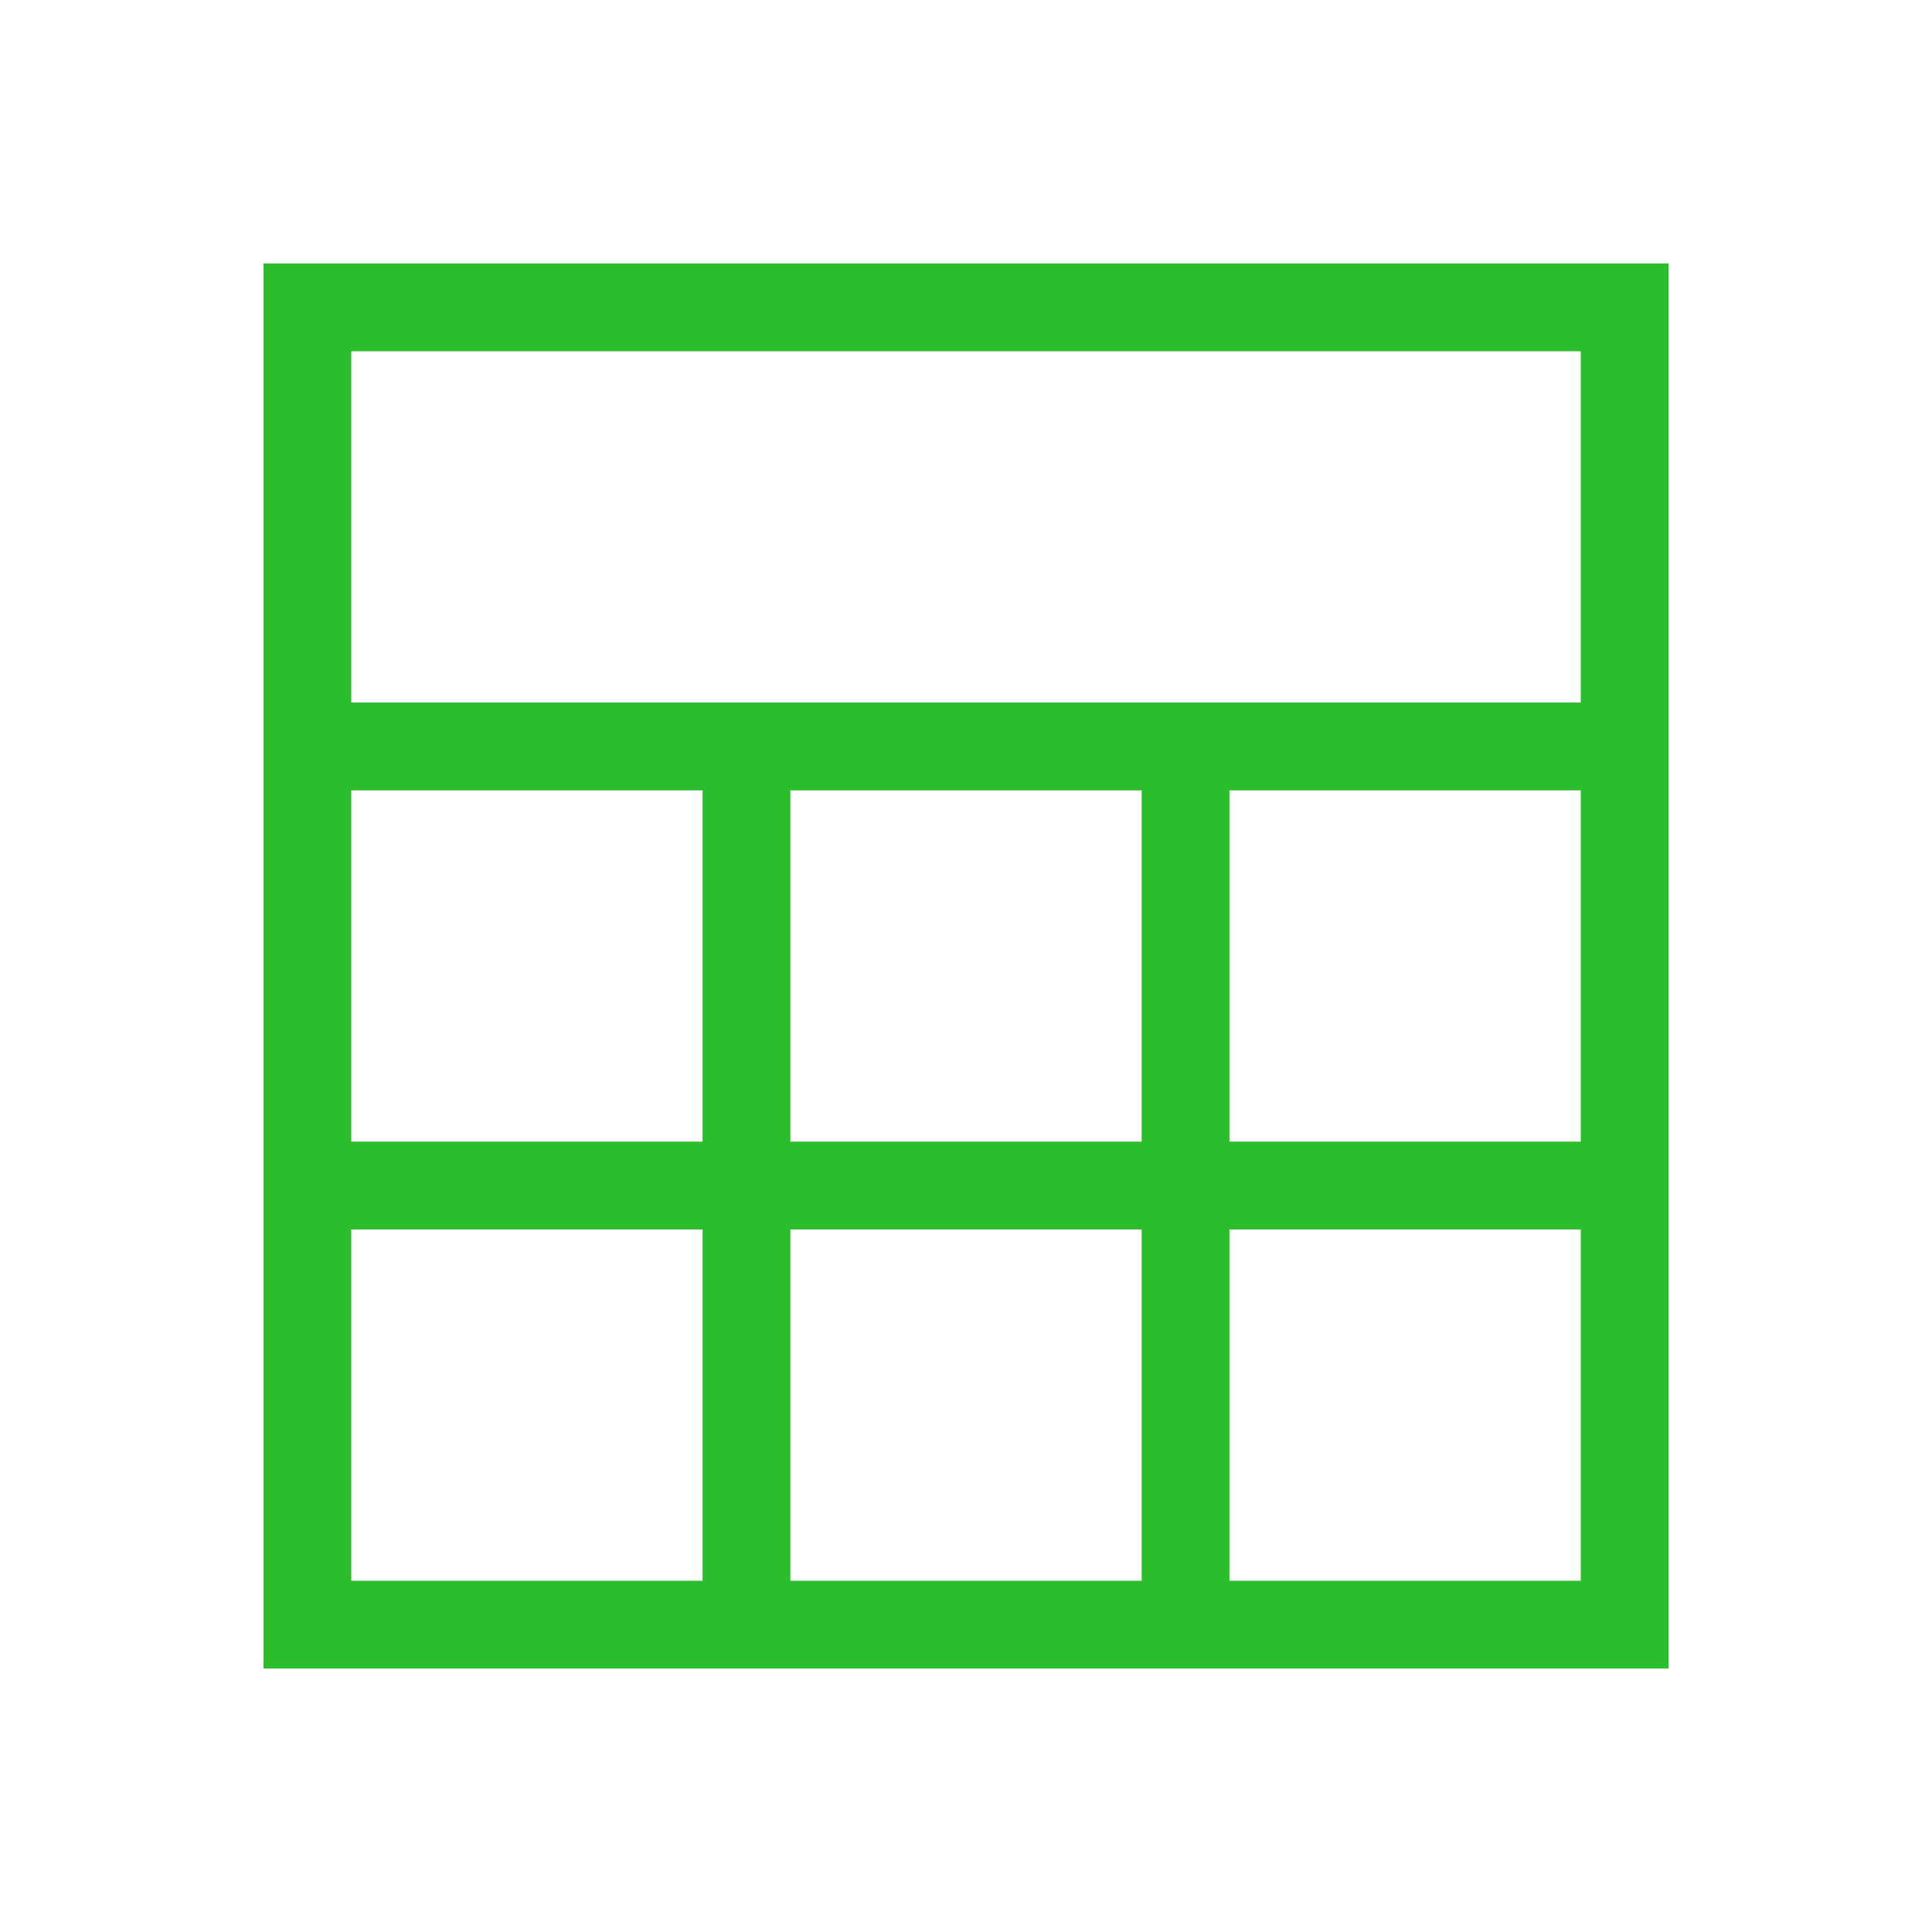
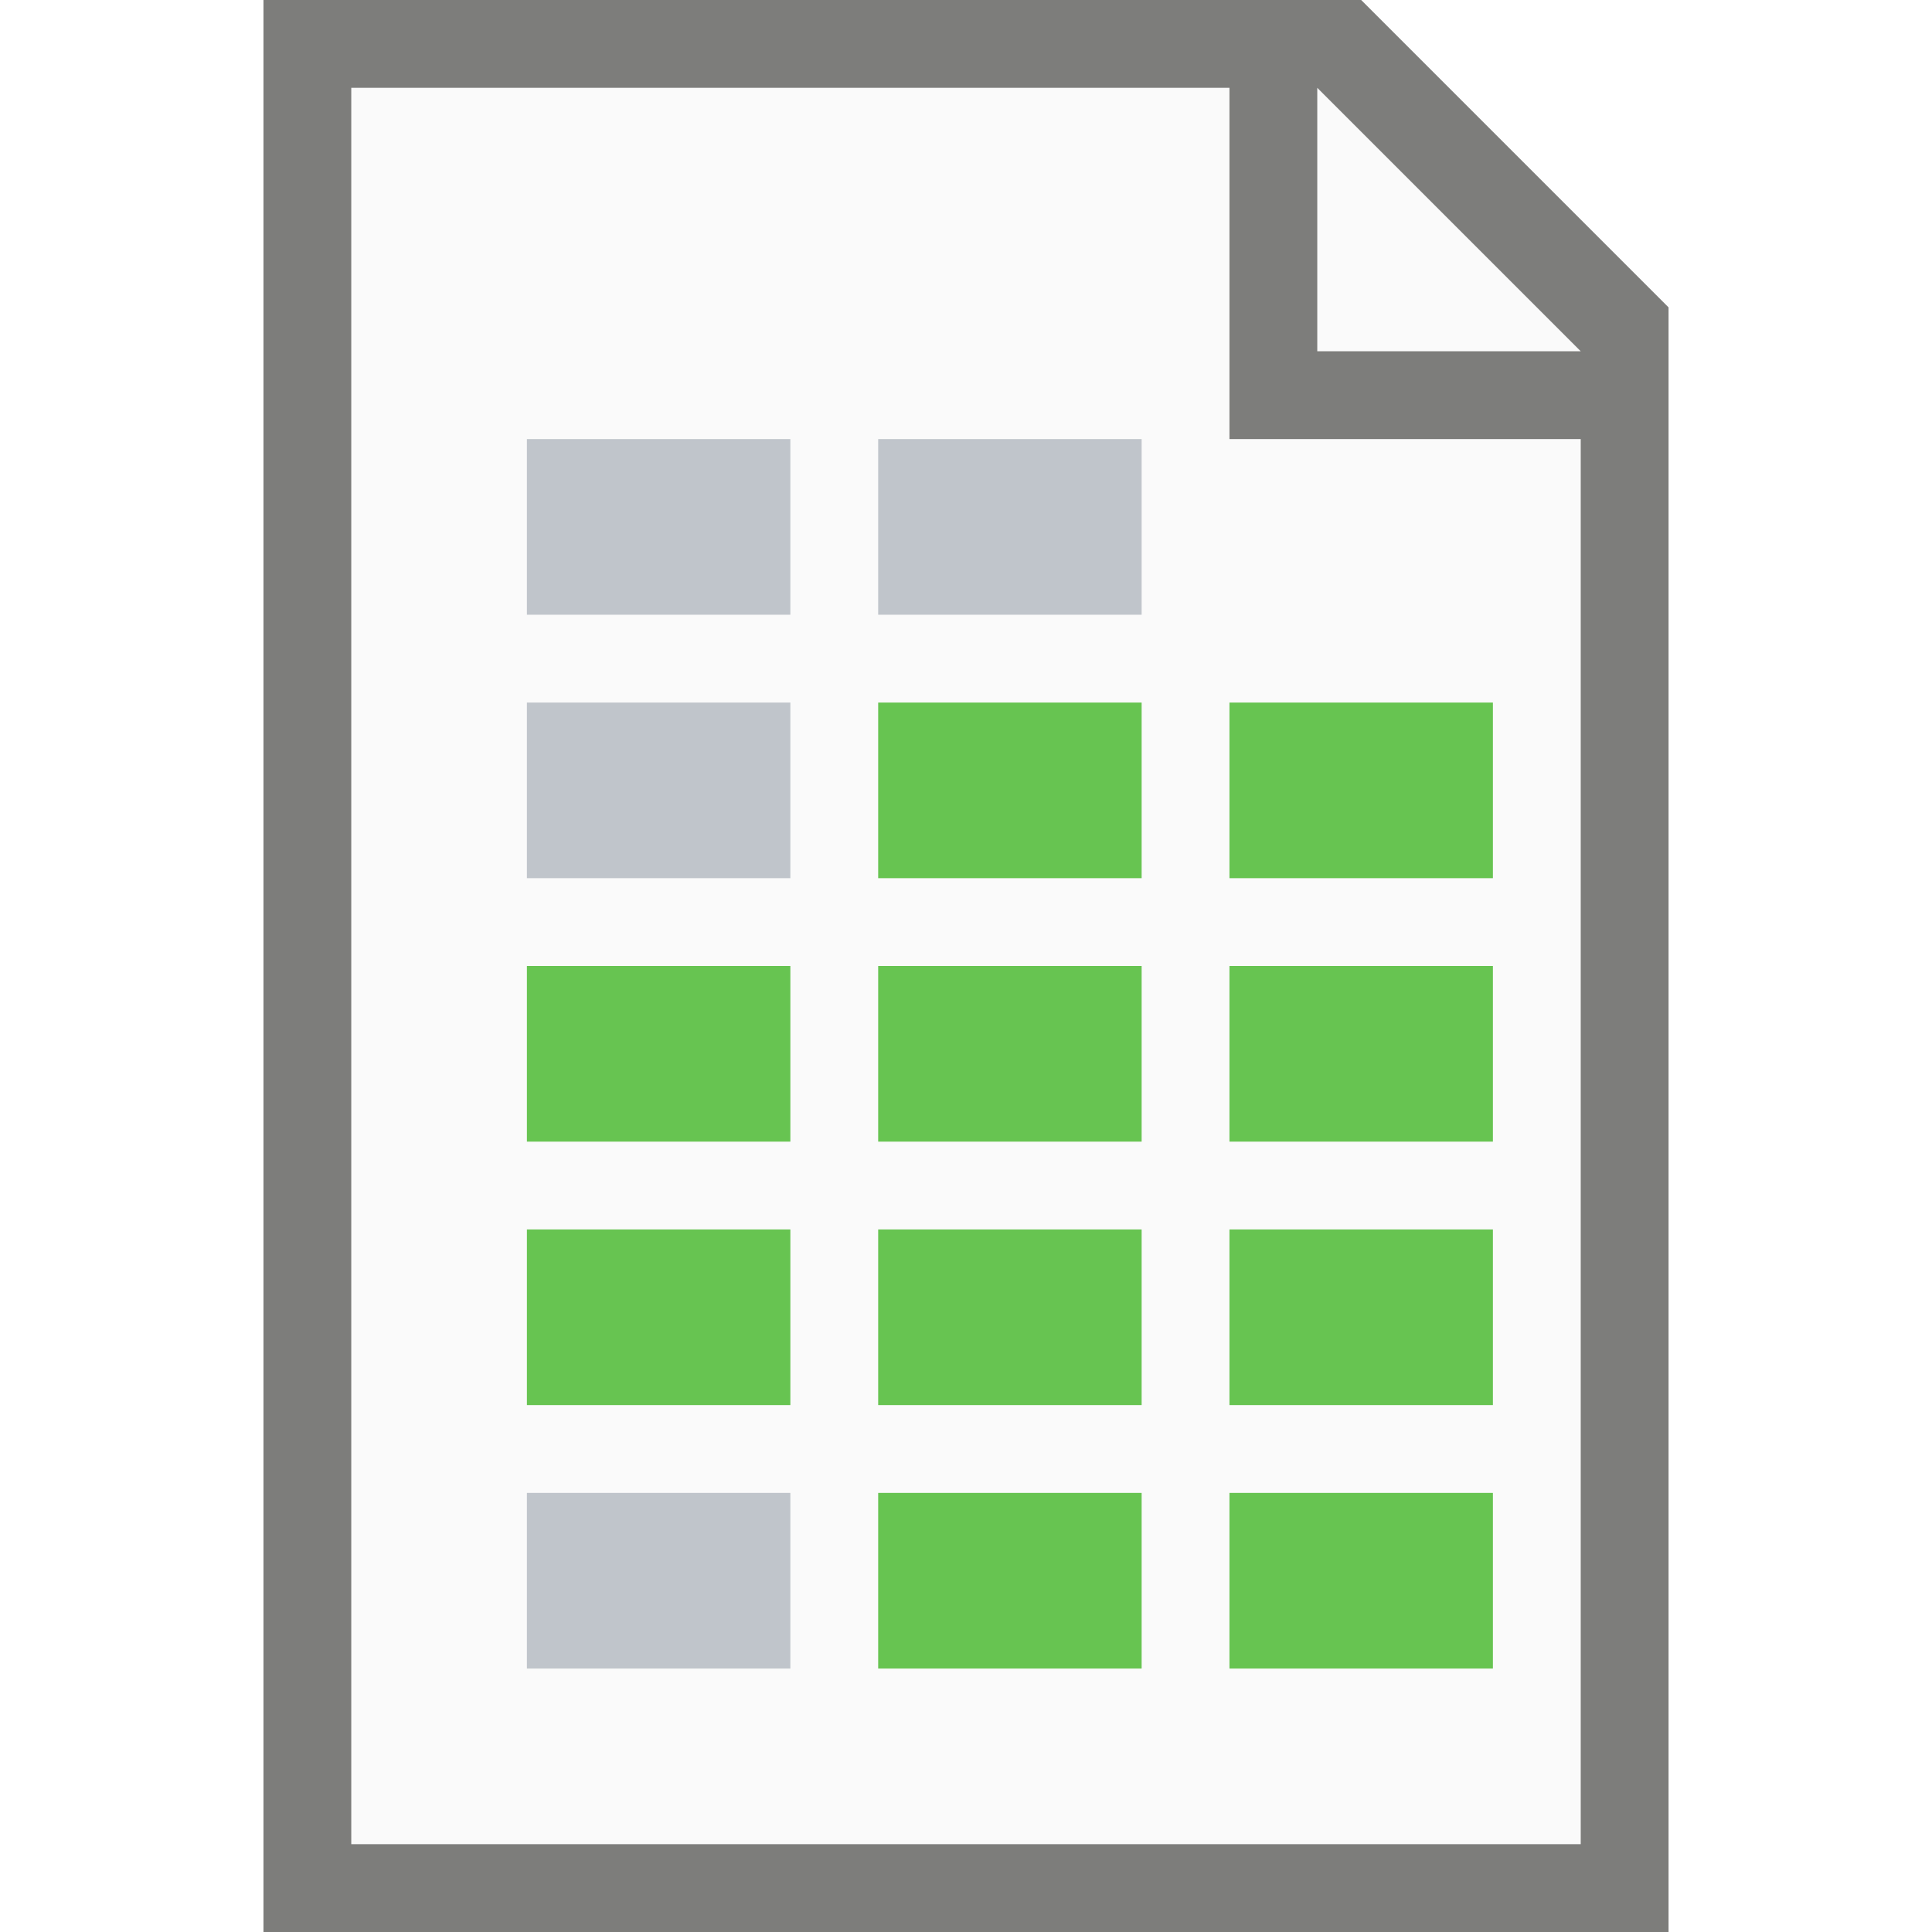
- <svg xmlns="http://www.w3.org/2000/svg" width="22" height="22">
-   <path d="M3 3v16h16V3H3zm1 1h14v4H4V4zm0 5h4v4H4V9zm5 0h4v4H9V9zm5 0h4v4h-4V9zM4 14h4v4H4v-4zm5 0h4v4H9v-4zm5 0h4v4h-4v-4z" fill="#2cbd2c" stroke-width="2" />
+ <svg xmlns="http://www.w3.org/2000/svg" width="22" height="22" viewBox="0 0 22 22" version="1.1" id="svg5">
+   <defs id="defs2" />
+   <path id="rect234" style="fill:#7d7d7b" d="M 3,0 H 15.5 L 19,3.5 V 22 H 3 Z" />
+   <path id="rect1746" style="fill:#fafafa" d="m 4,1 h 10 v 4 h 4 V 21 H 4 Z" />
+   <path id="rect1800" style="fill:#fafafa;stroke-width:0.75" d="m 15,1 3,3 h -3 z" />
+   <path id="rect7746" style="fill:#c0c5cb;fill-opacity:1;stroke-width:0.816;stroke-linecap:round" d="M 6,5 V 7 H 9 V 5 Z m 4,0 v 2 h 3 V 5 Z M 6,8 v 2 H 9 V 8 Z M 6,17 v 2 h 3 v -2 z" />
+   <path id="rect7837" style="fill:#67c451;fill-opacity:1;stroke-linecap:round" d="M 10,8 V 10 h 3 V 8 Z m 4,0 V 10 h 3 V 8 Z M 6,11 v 2 h 3 v -2 z m 4,0 v 2 h 3 v -2 z m 4,0 v 2 h 3 v -2 z m -8,3 v 2 h 3 v -2 z m 4,0 v 2 h 3 v -2 z m 4,0 v 2 h 3 v -2 z m -4,3 v 2 h 3 v -2 z m 4,0 v 2 h 3 v -2 z" />
</svg>
